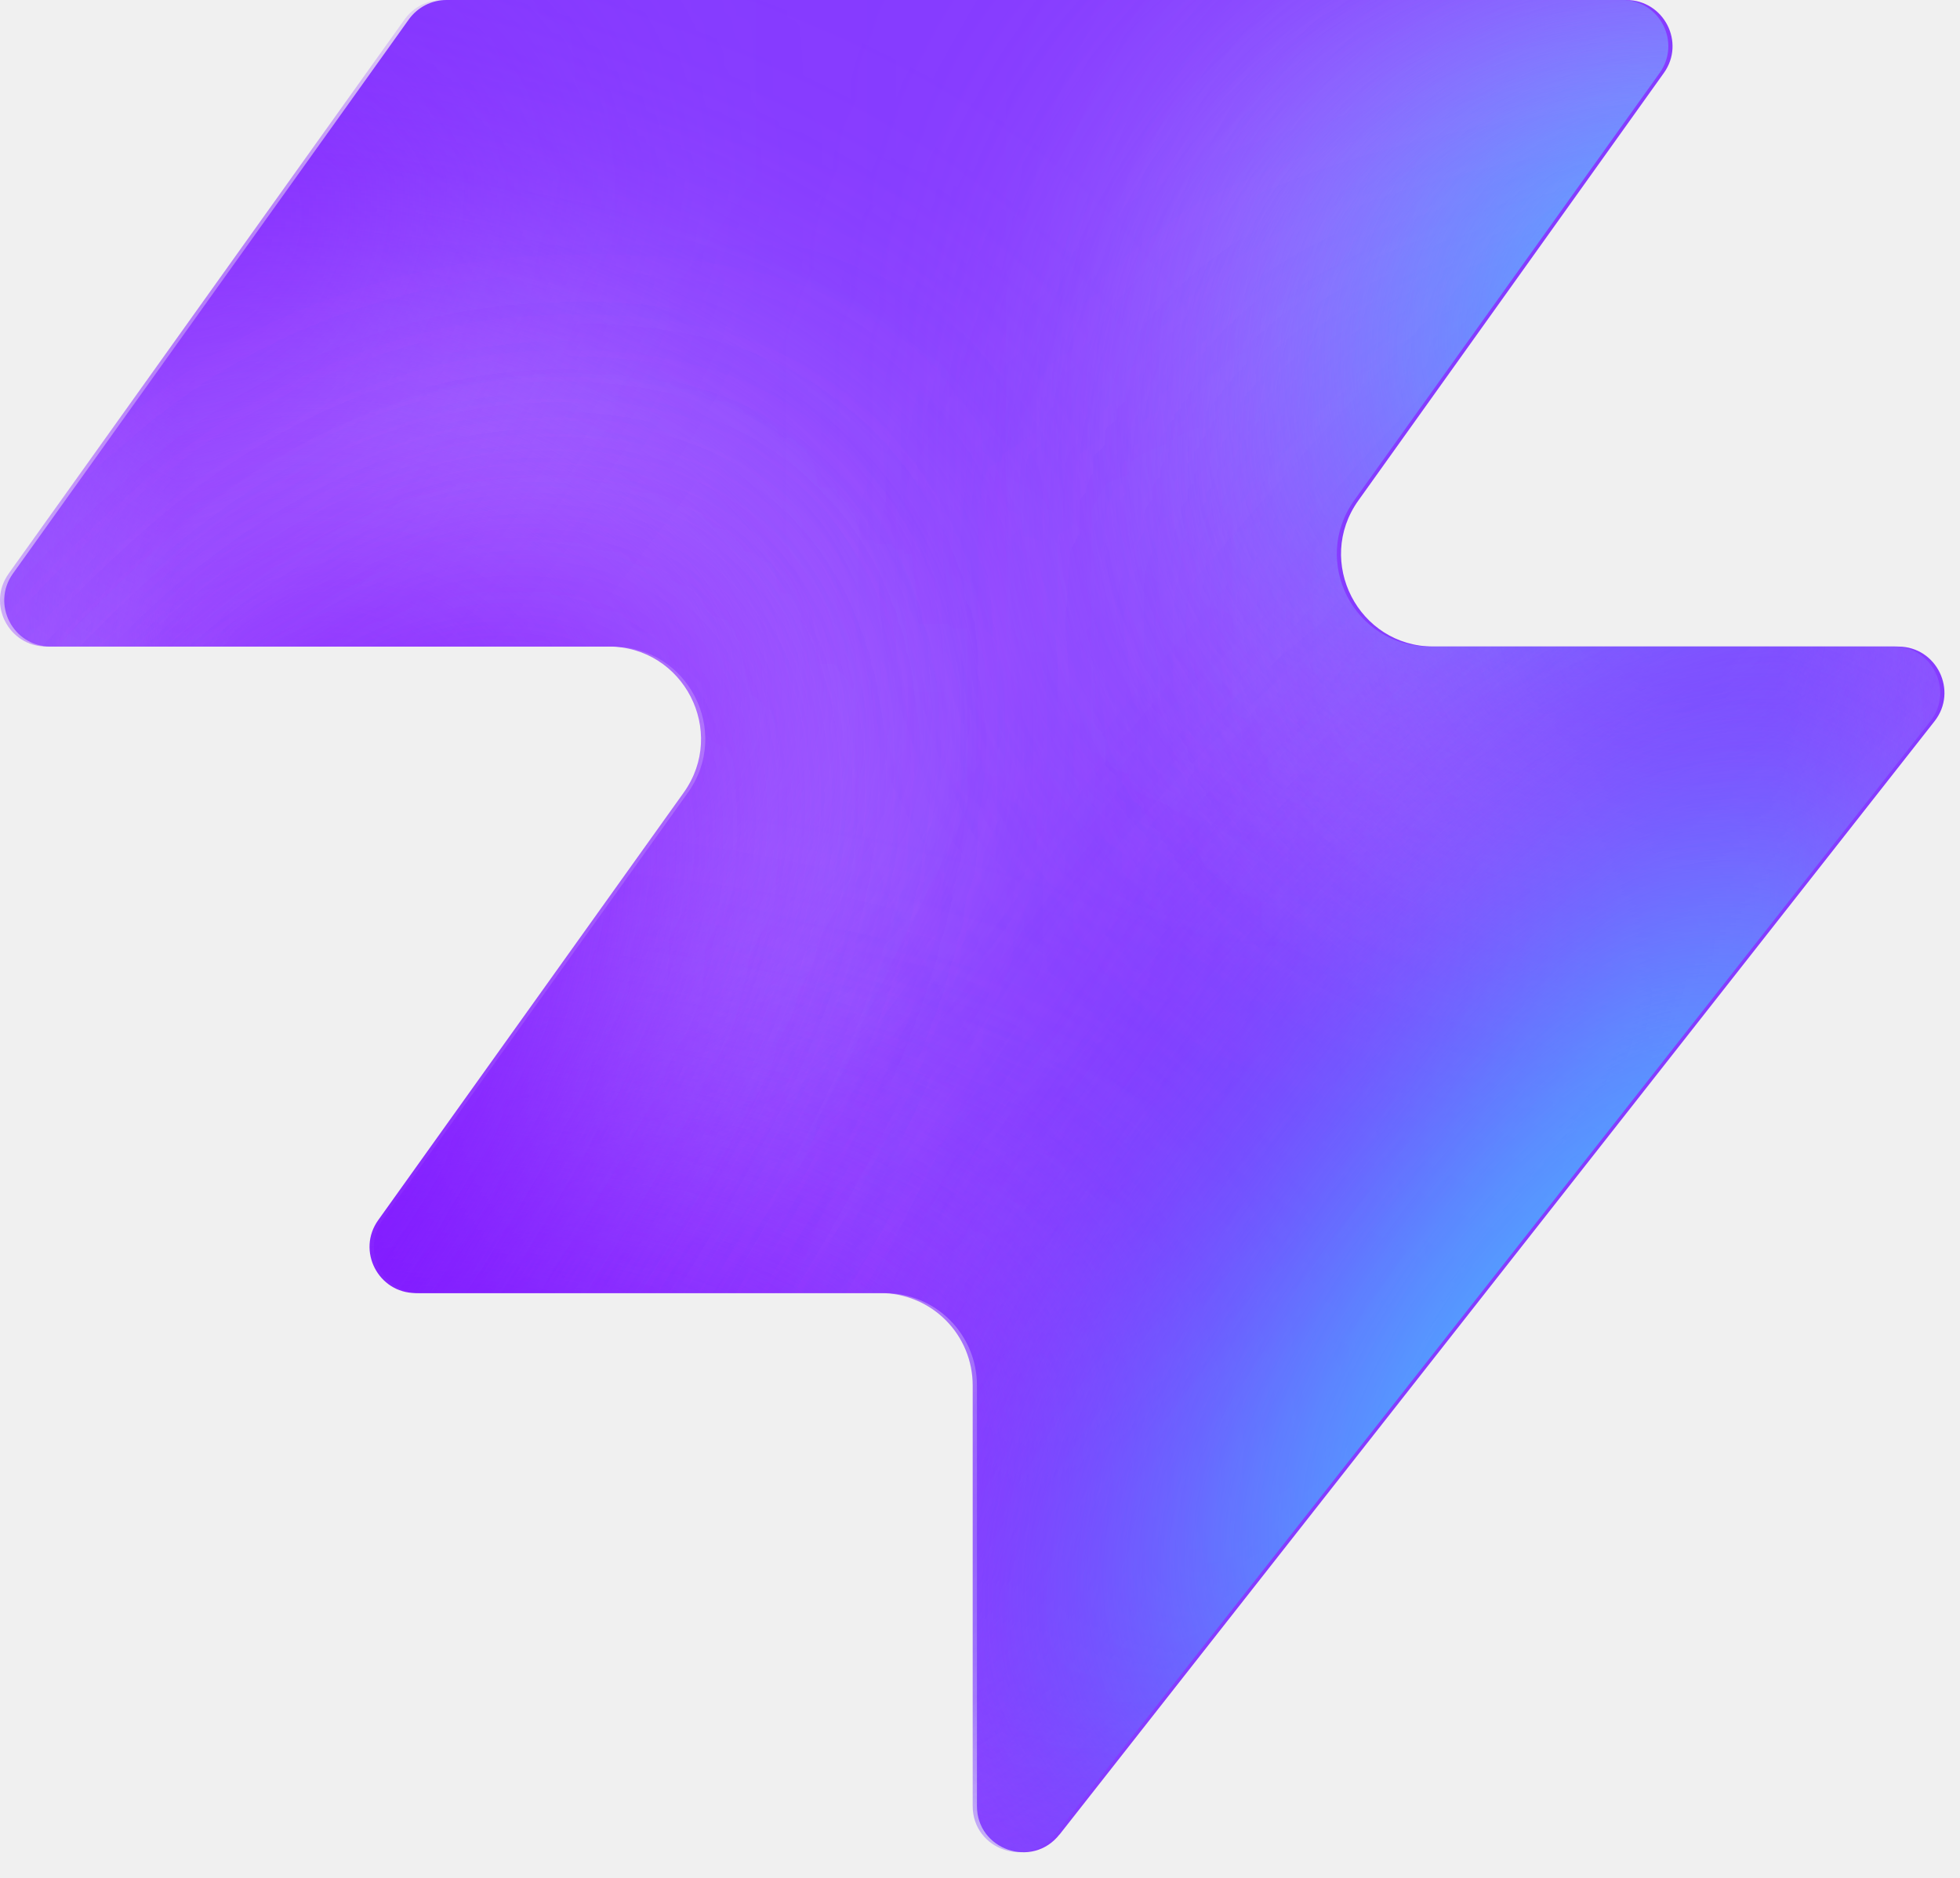
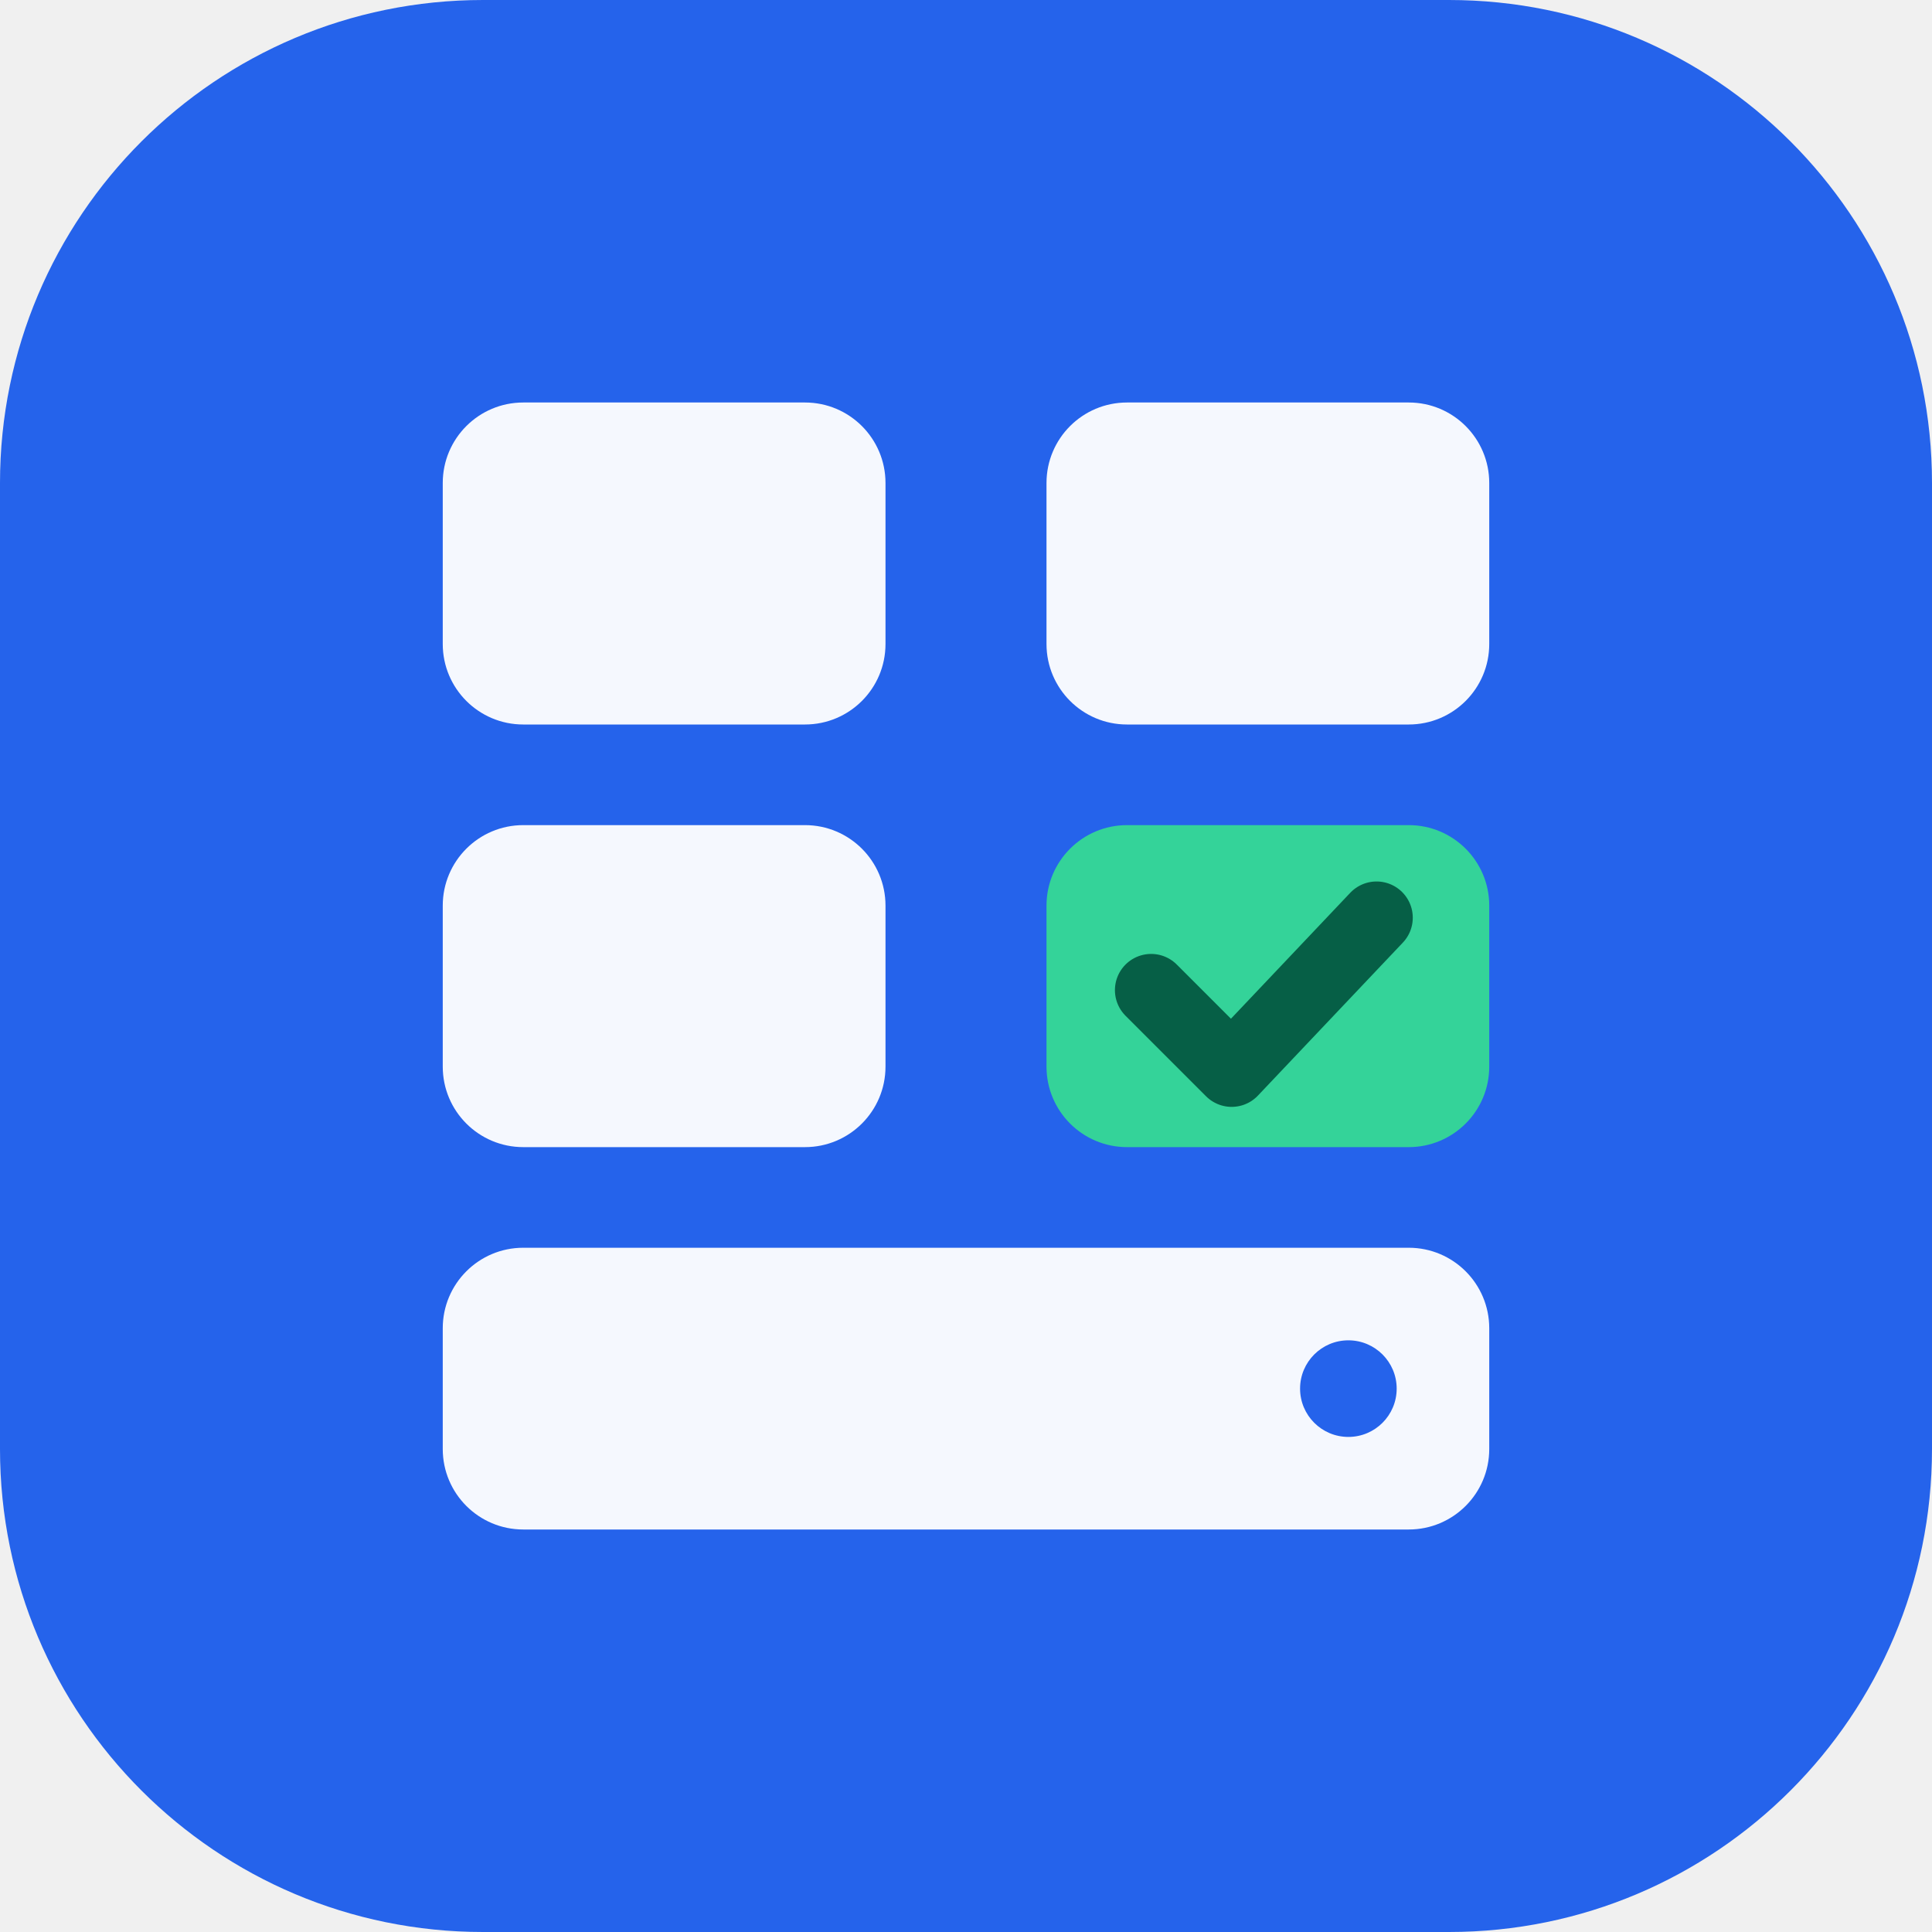
- <svg xmlns="http://www.w3.org/2000/svg" width="48" height="46" fill="none" viewBox="0 0 48 46">
-   <path fill="#863bff" d="M25.946 44.938c-.664.845-2.021.375-2.021-.698V33.937a2.26 2.26 0 0 0-2.262-2.262H10.287c-.92 0-1.456-1.04-.92-1.788l7.48-10.471c1.07-1.497 0-3.578-1.842-3.578H1.237c-.92 0-1.456-1.04-.92-1.788L10.013.474c.214-.297.556-.474.92-.474h28.894c.92 0 1.456 1.04.92 1.788l-7.48 10.471c-1.07 1.498 0 3.579 1.842 3.579h11.377c.943 0 1.473 1.088.89 1.83L25.947 44.94z" style="fill:#863bff;fill:color(display-p3 .525 .23 1);fill-opacity:1" />
-   <mask id="a" width="48" height="46" x="0" y="0" maskUnits="userSpaceOnUse" style="mask-type:alpha">
-     <path fill="#000" d="M25.842 44.938c-.664.844-2.021.375-2.021-.698V33.937a2.26 2.26 0 0 0-2.262-2.262H10.183c-.92 0-1.456-1.04-.92-1.788l7.48-10.471c1.07-1.498 0-3.579-1.842-3.579H1.133c-.92 0-1.456-1.04-.92-1.787L9.91.473c.214-.297.556-.474.92-.474h28.894c.92 0 1.456 1.04.92 1.788l-7.48 10.471c-1.07 1.498 0 3.578 1.842 3.578h11.377c.943 0 1.473 1.088.89 1.832L25.843 44.94z" style="fill:#000;fill-opacity:1" />
-   </mask>
-   <g mask="url(#a)">
-     <g filter="url(#b)">
-       <ellipse cx="5.508" cy="14.704" fill="#ede6ff" rx="5.508" ry="14.704" style="fill:#ede6ff;fill:color(display-p3 .927 .903 1);fill-opacity:1" transform="matrix(.00324 1 1 -.00324 -4.47 31.516)" />
-     </g>
-     <g filter="url(#c)">
-       <ellipse cx="10.399" cy="29.851" fill="#ede6ff" rx="10.399" ry="29.851" style="fill:#ede6ff;fill:color(display-p3 .927 .903 1);fill-opacity:1" transform="matrix(.00324 1 1 -.00324 -39.328 7.883)" />
-     </g>
-     <g filter="url(#d)">
-       <ellipse cx="5.508" cy="30.487" fill="#7e14ff" rx="5.508" ry="30.487" style="fill:#7e14ff;fill:color(display-p3 .492 .077 1);fill-opacity:1" transform="rotate(89.814 -25.913 -14.639)scale(1 -1)" />
-     </g>
-     <g filter="url(#e)">
-       <ellipse cx="5.508" cy="30.599" fill="#7e14ff" rx="5.508" ry="30.599" style="fill:#7e14ff;fill:color(display-p3 .492 .077 1);fill-opacity:1" transform="rotate(89.814 -32.644 -3.334)scale(1 -1)" />
-     </g>
-     <g filter="url(#f)">
-       <ellipse cx="5.508" cy="30.599" fill="#7e14ff" rx="5.508" ry="30.599" style="fill:#7e14ff;fill:color(display-p3 .492 .077 1);fill-opacity:1" transform="matrix(.00324 1 1 -.00324 -34.34 30.47)" />
-     </g>
-     <g filter="url(#g)">
-       <ellipse cx="14.072" cy="22.078" fill="#ede6ff" rx="14.072" ry="22.078" style="fill:#ede6ff;fill:color(display-p3 .927 .903 1);fill-opacity:1" transform="rotate(93.35 24.506 48.493)scale(-1 1)" />
-     </g>
-     <g filter="url(#h)">
-       <ellipse cx="3.47" cy="21.501" fill="#7e14ff" rx="3.47" ry="21.501" style="fill:#7e14ff;fill:color(display-p3 .492 .077 1);fill-opacity:1" transform="rotate(89.009 28.708 47.59)scale(-1 1)" />
-     </g>
-     <g filter="url(#i)">
-       <ellipse cx="3.47" cy="21.501" fill="#7e14ff" rx="3.47" ry="21.501" style="fill:#7e14ff;fill:color(display-p3 .492 .077 1);fill-opacity:1" transform="rotate(89.009 28.708 47.59)scale(-1 1)" />
-     </g>
-     <g filter="url(#j)">
-       <ellipse cx=".387" cy="8.972" fill="#7e14ff" rx="4.407" ry="29.108" style="fill:#7e14ff;fill:color(display-p3 .492 .077 1);fill-opacity:1" transform="rotate(39.51 .387 8.972)" />
-     </g>
-     <g filter="url(#k)">
-       <ellipse cx="47.523" cy="-6.092" fill="#7e14ff" rx="4.407" ry="29.108" style="fill:#7e14ff;fill:color(display-p3 .492 .077 1);fill-opacity:1" transform="rotate(37.892 47.523 -6.092)" />
-     </g>
-     <g filter="url(#l)">
-       <ellipse cx="41.412" cy="6.333" fill="#47bfff" rx="5.971" ry="9.665" style="fill:#47bfff;fill:color(display-p3 .28 .748 1);fill-opacity:1" transform="rotate(37.892 41.412 6.333)" />
-     </g>
-     <g filter="url(#m)">
-       <ellipse cx="-1.879" cy="38.332" fill="#7e14ff" rx="4.407" ry="29.108" style="fill:#7e14ff;fill:color(display-p3 .492 .077 1);fill-opacity:1" transform="rotate(37.892 -1.88 38.332)" />
-     </g>
-     <g filter="url(#n)">
-       <ellipse cx="-1.879" cy="38.332" fill="#7e14ff" rx="4.407" ry="29.108" style="fill:#7e14ff;fill:color(display-p3 .492 .077 1);fill-opacity:1" transform="rotate(37.892 -1.88 38.332)" />
-     </g>
-     <g filter="url(#o)">
-       <ellipse cx="35.651" cy="29.907" fill="#7e14ff" rx="4.407" ry="29.108" style="fill:#7e14ff;fill:color(display-p3 .492 .077 1);fill-opacity:1" transform="rotate(37.892 35.651 29.907)" />
-     </g>
-     <g filter="url(#p)">
-       <ellipse cx="38.418" cy="32.4" fill="#47bfff" rx="5.971" ry="15.297" style="fill:#47bfff;fill:color(display-p3 .28 .748 1);fill-opacity:1" transform="rotate(37.892 38.418 32.4)" />
-     </g>
-   </g>
-   <defs>
-     <filter id="b" width="60.045" height="41.654" x="-19.77" y="16.149" color-interpolation-filters="sRGB" filterUnits="userSpaceOnUse">
-       <feFlood flood-opacity="0" result="BackgroundImageFix" />
-       <feBlend in="SourceGraphic" in2="BackgroundImageFix" result="shape" />
-       <feGaussianBlur result="effect1_foregroundBlur_2002_17158" stdDeviation="7.659" />
-     </filter>
-     <filter id="c" width="90.34" height="51.437" x="-54.613" y="-7.533" color-interpolation-filters="sRGB" filterUnits="userSpaceOnUse">
-       <feFlood flood-opacity="0" result="BackgroundImageFix" />
-       <feBlend in="SourceGraphic" in2="BackgroundImageFix" result="shape" />
-       <feGaussianBlur result="effect1_foregroundBlur_2002_17158" stdDeviation="7.659" />
-     </filter>
-     <filter id="d" width="79.355" height="29.4" x="-49.64" y="2.03" color-interpolation-filters="sRGB" filterUnits="userSpaceOnUse">
-       <feFlood flood-opacity="0" result="BackgroundImageFix" />
-       <feBlend in="SourceGraphic" in2="BackgroundImageFix" result="shape" />
-       <feGaussianBlur result="effect1_foregroundBlur_2002_17158" stdDeviation="4.596" />
-     </filter>
-     <filter id="e" width="79.579" height="29.4" x="-45.045" y="20.029" color-interpolation-filters="sRGB" filterUnits="userSpaceOnUse">
-       <feFlood flood-opacity="0" result="BackgroundImageFix" />
-       <feBlend in="SourceGraphic" in2="BackgroundImageFix" result="shape" />
-       <feGaussianBlur result="effect1_foregroundBlur_2002_17158" stdDeviation="4.596" />
-     </filter>
-     <filter id="f" width="79.579" height="29.4" x="-43.513" y="21.178" color-interpolation-filters="sRGB" filterUnits="userSpaceOnUse">
-       <feFlood flood-opacity="0" result="BackgroundImageFix" />
-       <feBlend in="SourceGraphic" in2="BackgroundImageFix" result="shape" />
-       <feGaussianBlur result="effect1_foregroundBlur_2002_17158" stdDeviation="4.596" />
-     </filter>
-     <filter id="g" width="74.749" height="58.852" x="15.756" y="-17.901" color-interpolation-filters="sRGB" filterUnits="userSpaceOnUse">
-       <feFlood flood-opacity="0" result="BackgroundImageFix" />
-       <feBlend in="SourceGraphic" in2="BackgroundImageFix" result="shape" />
-       <feGaussianBlur result="effect1_foregroundBlur_2002_17158" stdDeviation="7.659" />
-     </filter>
-     <filter id="h" width="61.377" height="25.362" x="23.548" y="2.284" color-interpolation-filters="sRGB" filterUnits="userSpaceOnUse">
-       <feFlood flood-opacity="0" result="BackgroundImageFix" />
-       <feBlend in="SourceGraphic" in2="BackgroundImageFix" result="shape" />
-       <feGaussianBlur result="effect1_foregroundBlur_2002_17158" stdDeviation="4.596" />
-     </filter>
-     <filter id="i" width="61.377" height="25.362" x="23.548" y="2.284" color-interpolation-filters="sRGB" filterUnits="userSpaceOnUse">
-       <feFlood flood-opacity="0" result="BackgroundImageFix" />
-       <feBlend in="SourceGraphic" in2="BackgroundImageFix" result="shape" />
-       <feGaussianBlur result="effect1_foregroundBlur_2002_17158" stdDeviation="4.596" />
-     </filter>
-     <filter id="j" width="56.045" height="63.649" x="-27.636" y="-22.853" color-interpolation-filters="sRGB" filterUnits="userSpaceOnUse">
-       <feFlood flood-opacity="0" result="BackgroundImageFix" />
-       <feBlend in="SourceGraphic" in2="BackgroundImageFix" result="shape" />
-       <feGaussianBlur result="effect1_foregroundBlur_2002_17158" stdDeviation="4.596" />
-     </filter>
-     <filter id="k" width="54.814" height="64.646" x="20.116" y="-38.415" color-interpolation-filters="sRGB" filterUnits="userSpaceOnUse">
-       <feFlood flood-opacity="0" result="BackgroundImageFix" />
-       <feBlend in="SourceGraphic" in2="BackgroundImageFix" result="shape" />
-       <feGaussianBlur result="effect1_foregroundBlur_2002_17158" stdDeviation="4.596" />
-     </filter>
-     <filter id="l" width="33.541" height="35.313" x="24.641" y="-11.323" color-interpolation-filters="sRGB" filterUnits="userSpaceOnUse">
-       <feFlood flood-opacity="0" result="BackgroundImageFix" />
-       <feBlend in="SourceGraphic" in2="BackgroundImageFix" result="shape" />
-       <feGaussianBlur result="effect1_foregroundBlur_2002_17158" stdDeviation="4.596" />
-     </filter>
-     <filter id="m" width="54.814" height="64.646" x="-29.286" y="6.009" color-interpolation-filters="sRGB" filterUnits="userSpaceOnUse">
-       <feFlood flood-opacity="0" result="BackgroundImageFix" />
-       <feBlend in="SourceGraphic" in2="BackgroundImageFix" result="shape" />
-       <feGaussianBlur result="effect1_foregroundBlur_2002_17158" stdDeviation="4.596" />
-     </filter>
-     <filter id="n" width="54.814" height="64.646" x="-29.286" y="6.009" color-interpolation-filters="sRGB" filterUnits="userSpaceOnUse">
-       <feFlood flood-opacity="0" result="BackgroundImageFix" />
-       <feBlend in="SourceGraphic" in2="BackgroundImageFix" result="shape" />
-       <feGaussianBlur result="effect1_foregroundBlur_2002_17158" stdDeviation="4.596" />
-     </filter>
-     <filter id="o" width="54.814" height="64.646" x="8.244" y="-2.416" color-interpolation-filters="sRGB" filterUnits="userSpaceOnUse">
-       <feFlood flood-opacity="0" result="BackgroundImageFix" />
-       <feBlend in="SourceGraphic" in2="BackgroundImageFix" result="shape" />
-       <feGaussianBlur result="effect1_foregroundBlur_2002_17158" stdDeviation="4.596" />
-     </filter>
-     <filter id="p" width="39.409" height="43.623" x="18.713" y="10.588" color-interpolation-filters="sRGB" filterUnits="userSpaceOnUse">
-       <feFlood flood-opacity="0" result="BackgroundImageFix" />
-       <feBlend in="SourceGraphic" in2="BackgroundImageFix" result="shape" />
-       <feGaussianBlur result="effect1_foregroundBlur_2002_17158" stdDeviation="4.596" />
-     </filter>
-   </defs>
+ <svg xmlns="http://www.w3.org/2000/svg" viewBox="0 0 48 48">
+   <rect width="48" height="48" rx="12" fill="#2563eb" />
+   <rect x="11" y="10" width="11" height="8" rx="2" fill="#fff" opacity=".95" />
+   <rect x="26" y="10" width="11" height="8" rx="2" fill="#fff" opacity=".95" />
+   <rect x="11" y="20.5" width="11" height="8" rx="2" fill="#fff" opacity=".95" />
+   <rect x="26" y="20.5" width="11" height="8" rx="2" fill="#34d399" />
+   <path d="M28.6 24.6l2 2 3.6-3.8" fill="none" stroke="#065f46" stroke-width="1.8" stroke-linecap="round" stroke-linejoin="round" />
+   <rect x="11" y="31" width="26" height="7" rx="2" fill="#fff" opacity=".95" />
+   <circle cx="33.5" cy="34.5" r="1.2" fill="#2563eb" />
</svg>
